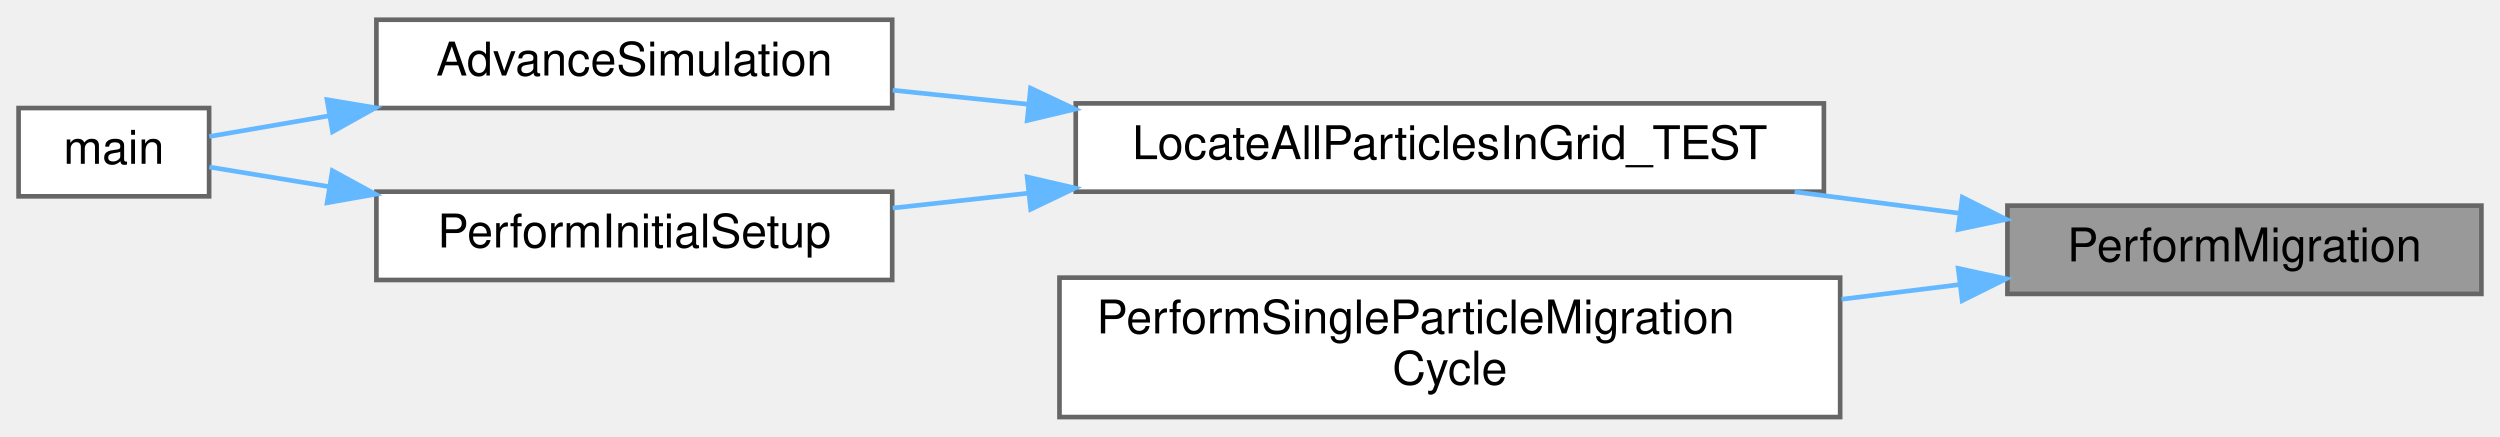
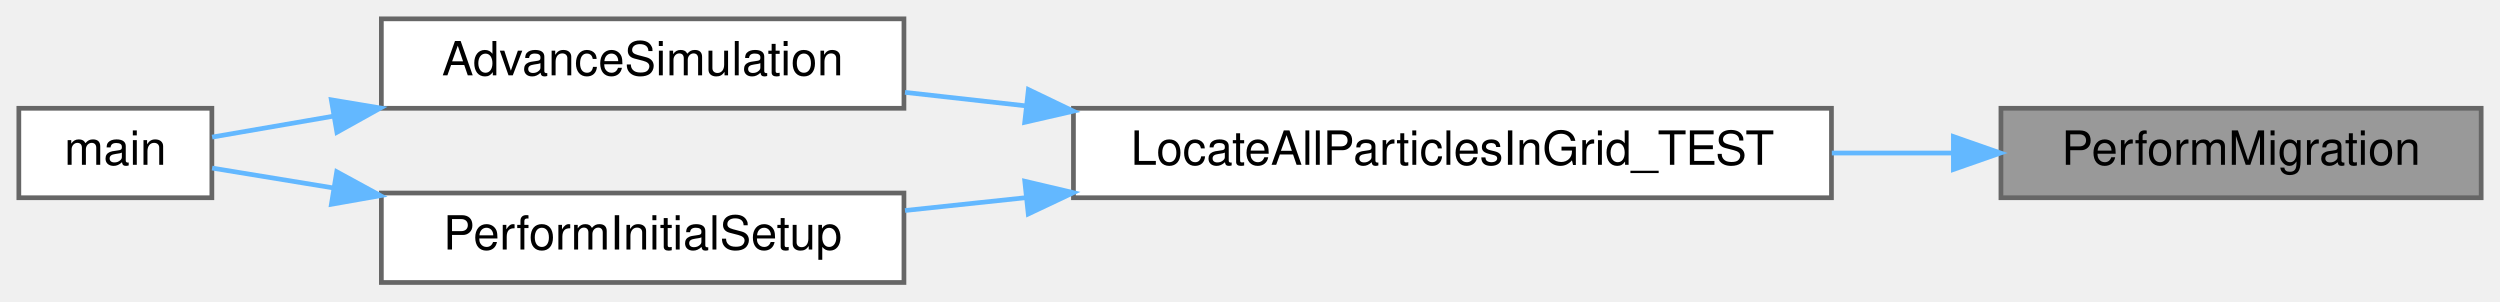
- <svg xmlns="http://www.w3.org/2000/svg" xmlns:xlink="http://www.w3.org/1999/xlink" width="538pt" height="94pt" viewBox="0.00 0.00 538.00 93.50">
-   <g id="graph0" class="graph" transform="scale(1 1) rotate(0) translate(4 89.5)">
+ <svg xmlns="http://www.w3.org/2000/svg" xmlns:xlink="http://www.w3.org/1999/xlink" width="531pt" height="64pt" viewBox="0.00 0.00 531.00 64.00">
+   <g id="graph0" class="graph" transform="scale(1 1) rotate(0) translate(4 60)">
    <g id="Node000001" class="node">
      <g id="a_Node000001">
        <a xlink:title="Performs particle migration based on the pre-populated DMSwarmPICField_rank field.">
-           <polygon fill="#999999" stroke="#666666" points="530,-45.5 428,-45.5 428,-26.5 530,-26.5 530,-45.5" />
-           <text text-anchor="middle" x="479" y="-33.5" font-family="Helvetica,sans-Serif" font-size="10.00">PerformMigration</text>
+           <polygon fill="#999999" stroke="#666666" points="523,-37 421,-37 421,-18 523,-18 523,-37" />
+           <text text-anchor="middle" x="472" y="-25" font-family="Helvetica,sans-Serif" font-size="10.00">PerformMigration</text>
        </a>
      </g>
    </g>
    <g id="Node000002" class="node">
      <g id="a_Node000002">
        <a xlink:href="ParticleMotion_8c.html#a727054a4a467fd8504a19caed5a5916b" target="_top" xlink:title="Orchestrates the complete particle location and migration process for one timestep.">
-           <polygon fill="white" stroke="#666666" points="388.5,-67.5 227.5,-67.5 227.5,-48.5 388.5,-48.5 388.5,-67.5" />
-           <text text-anchor="middle" x="308" y="-55.5" font-family="Helvetica,sans-Serif" font-size="10.00">LocateAllParticlesInGrid_TEST</text>
+           <polygon fill="white" stroke="#666666" points="385,-37 224,-37 224,-18 385,-18 385,-37" />
+           <text text-anchor="middle" x="304.5" y="-25" font-family="Helvetica,sans-Serif" font-size="10.00">LocateAllParticlesInGrid_TEST</text>
        </a>
      </g>
    </g>
    <g id="edge1_Node000001_Node000002" class="edge">
      <g id="a_edge1_Node000001_Node000002">
        <a xlink:title=" ">
-           <path fill="none" stroke="#63b8ff" d="M417.81,-43.84C406.28,-45.34 394.09,-46.92 382.2,-48.47" />
-           <polygon fill="#63b8ff" stroke="#63b8ff" points="418.29,-47.3 427.75,-42.54 417.38,-40.36 418.29,-47.3" />
-         </a>
-       </g>
-     </g>
-     <g id="Node000006" class="node">
-       <g id="a_Node000006">
-         <a xlink:href="ParticleMotion_8c.html#ab2eeab12258446f697695ebdaef3f011" target="_top" xlink:title="Performs one full cycle of particle migration: identify, set ranks, and migrate.">
-           <polygon fill="white" stroke="#666666" points="392,-30 224,-30 224,0 392,0 392,-30" />
-           <text text-anchor="start" x="232" y="-18" font-family="Helvetica,sans-Serif" font-size="10.00">PerformSingleParticleMigration</text>
-           <text text-anchor="middle" x="308" y="-7" font-family="Helvetica,sans-Serif" font-size="10.00">Cycle</text>
-         </a>
-       </g>
-     </g>
-     <g id="edge6_Node000001_Node000006" class="edge">
-       <g id="a_edge6_Node000001_Node000006">
-         <a xlink:title=" ">
-           <path fill="none" stroke="#63b8ff" d="M417.56,-28.49C409.35,-27.47 400.81,-26.41 392.29,-25.35" />
-           <polygon fill="#63b8ff" stroke="#63b8ff" points="417.4,-32 427.75,-29.76 418.26,-25.05 417.4,-32" />
+           <path fill="none" stroke="#63b8ff" d="M410.86,-27.5C402.48,-27.5 393.75,-27.5 385.08,-27.5" />
+           <polygon fill="#63b8ff" stroke="#63b8ff" points="410.9,-31 420.9,-27.5 410.9,-24 410.9,-31" />
        </a>
      </g>
    </g>
    <g id="Node000003" class="node">
      <g id="a_Node000003">
        <a xlink:href="simulation_8c.html#a5cfb2f783604af7f20171d19f969d5d3" target="_top" xlink:title="Executes the main time-marching loop for the particle simulation.">
-           <polygon fill="white" stroke="#666666" points="188,-85.5 77,-85.5 77,-66.5 188,-66.5 188,-85.5" />
-           <text text-anchor="middle" x="132.5" y="-73.5" font-family="Helvetica,sans-Serif" font-size="10.00">AdvanceSimulation</text>
+           <polygon fill="white" stroke="#666666" points="188,-56 77,-56 77,-37 188,-37 188,-56" />
+           <text text-anchor="middle" x="132.5" y="-44" font-family="Helvetica,sans-Serif" font-size="10.00">AdvanceSimulation</text>
        </a>
      </g>
    </g>
    <g id="edge2_Node000002_Node000003" class="edge">
      <g id="a_edge2_Node000002_Node000003">
        <a xlink:title=" ">
-           <path fill="none" stroke="#63b8ff" d="M217.38,-67.3C207.4,-68.33 197.47,-69.36 188.12,-70.33" />
-           <polygon fill="#63b8ff" stroke="#63b8ff" points="217.77,-70.78 227.36,-66.26 217.05,-63.81 217.77,-70.78" />
+           <path fill="none" stroke="#63b8ff" d="M213.75,-37.53C205.05,-38.5 196.42,-39.47 188.22,-40.38" />
+           <polygon fill="#63b8ff" stroke="#63b8ff" points="214.43,-40.98 223.98,-36.39 213.65,-34.02 214.43,-40.98" />
        </a>
      </g>
    </g>
    <g id="Node000005" class="node">
      <g id="a_Node000005">
        <a xlink:href="simulation_8c.html#a4e2cad25ac1fbdc6745d6fd8fcc1bbc1" target="_top" xlink:title="Finalizes the simulation setup at t=0, ensuring a consistent state before time marching.">
-           <polygon fill="white" stroke="#666666" points="188,-48.5 77,-48.5 77,-29.5 188,-29.5 188,-48.5" />
-           <text text-anchor="middle" x="132.5" y="-36.5" font-family="Helvetica,sans-Serif" font-size="10.00">PerformInitialSetup</text>
+           <polygon fill="white" stroke="#666666" points="188,-19 77,-19 77,0 188,0 188,-19" />
+           <text text-anchor="middle" x="132.5" y="-7" font-family="Helvetica,sans-Serif" font-size="10.00">PerformInitialSetup</text>
        </a>
      </g>
    </g>
    <g id="edge4_Node000002_Node000005" class="edge">
      <g id="a_edge4_Node000002_Node000005">
        <a xlink:title=" ">
-           <path fill="none" stroke="#63b8ff" d="M217.38,-48.19C207.4,-47.09 197.47,-46.01 188.12,-44.98" />
-           <polygon fill="#63b8ff" stroke="#63b8ff" points="217.04,-51.67 227.36,-49.28 217.8,-44.71 217.04,-51.67" />
+           <path fill="none" stroke="#63b8ff" d="M213.75,-18C205.05,-17.08 196.42,-16.16 188.22,-15.29" />
+           <polygon fill="#63b8ff" stroke="#63b8ff" points="213.66,-21.51 223.98,-19.08 214.4,-14.55 213.66,-21.51" />
        </a>
      </g>
    </g>
    <g id="Node000004" class="node">
      <g id="a_Node000004">
        <a xlink:href="picsolver_8c.html#a3c04138a5bfe5d72780bb7e82a18e627" target="_top" xlink:title=" ">
-           <polygon fill="white" stroke="#666666" points="41,-66.5 0,-66.5 0,-47.5 41,-47.5 41,-66.5" />
-           <text text-anchor="middle" x="20.5" y="-54.5" font-family="Helvetica,sans-Serif" font-size="10.00">main</text>
+           <polygon fill="white" stroke="#666666" points="41,-37 0,-37 0,-18 41,-18 41,-37" />
+           <text text-anchor="middle" x="20.5" y="-25" font-family="Helvetica,sans-Serif" font-size="10.00">main</text>
        </a>
      </g>
    </g>
    <g id="edge3_Node000003_Node000004" class="edge">
      <g id="a_edge3_Node000003_Node000004">
        <a xlink:title=" ">
-           <path fill="none" stroke="#63b8ff" d="M66.94,-64.85C57.54,-63.23 48.53,-61.67 41.05,-60.38" />
-           <polygon fill="#63b8ff" stroke="#63b8ff" points="66.37,-68.3 76.82,-66.56 67.56,-61.4 66.37,-68.3" />
+           <path fill="none" stroke="#63b8ff" d="M66.94,-35.35C57.54,-33.73 48.53,-32.17 41.05,-30.88" />
+           <polygon fill="#63b8ff" stroke="#63b8ff" points="66.37,-38.8 76.82,-37.06 67.56,-31.9 66.37,-38.8" />
        </a>
      </g>
    </g>
    <g id="edge5_Node000005_Node000004" class="edge">
      <g id="a_edge5_Node000005_Node000004">
        <a xlink:title=" ">
-           <path fill="none" stroke="#63b8ff" d="M66.94,-49.56C57.54,-51.1 48.53,-52.58 41.05,-53.8" />
-           <polygon fill="#63b8ff" stroke="#63b8ff" points="67.52,-53.02 76.82,-47.95 66.39,-46.11 67.52,-53.02" />
+           <path fill="none" stroke="#63b8ff" d="M66.94,-20.06C57.54,-21.6 48.53,-23.08 41.05,-24.3" />
+           <polygon fill="#63b8ff" stroke="#63b8ff" points="67.52,-23.52 76.82,-18.45 66.39,-16.61 67.52,-23.52" />
        </a>
      </g>
    </g>
  </g>
</svg>
